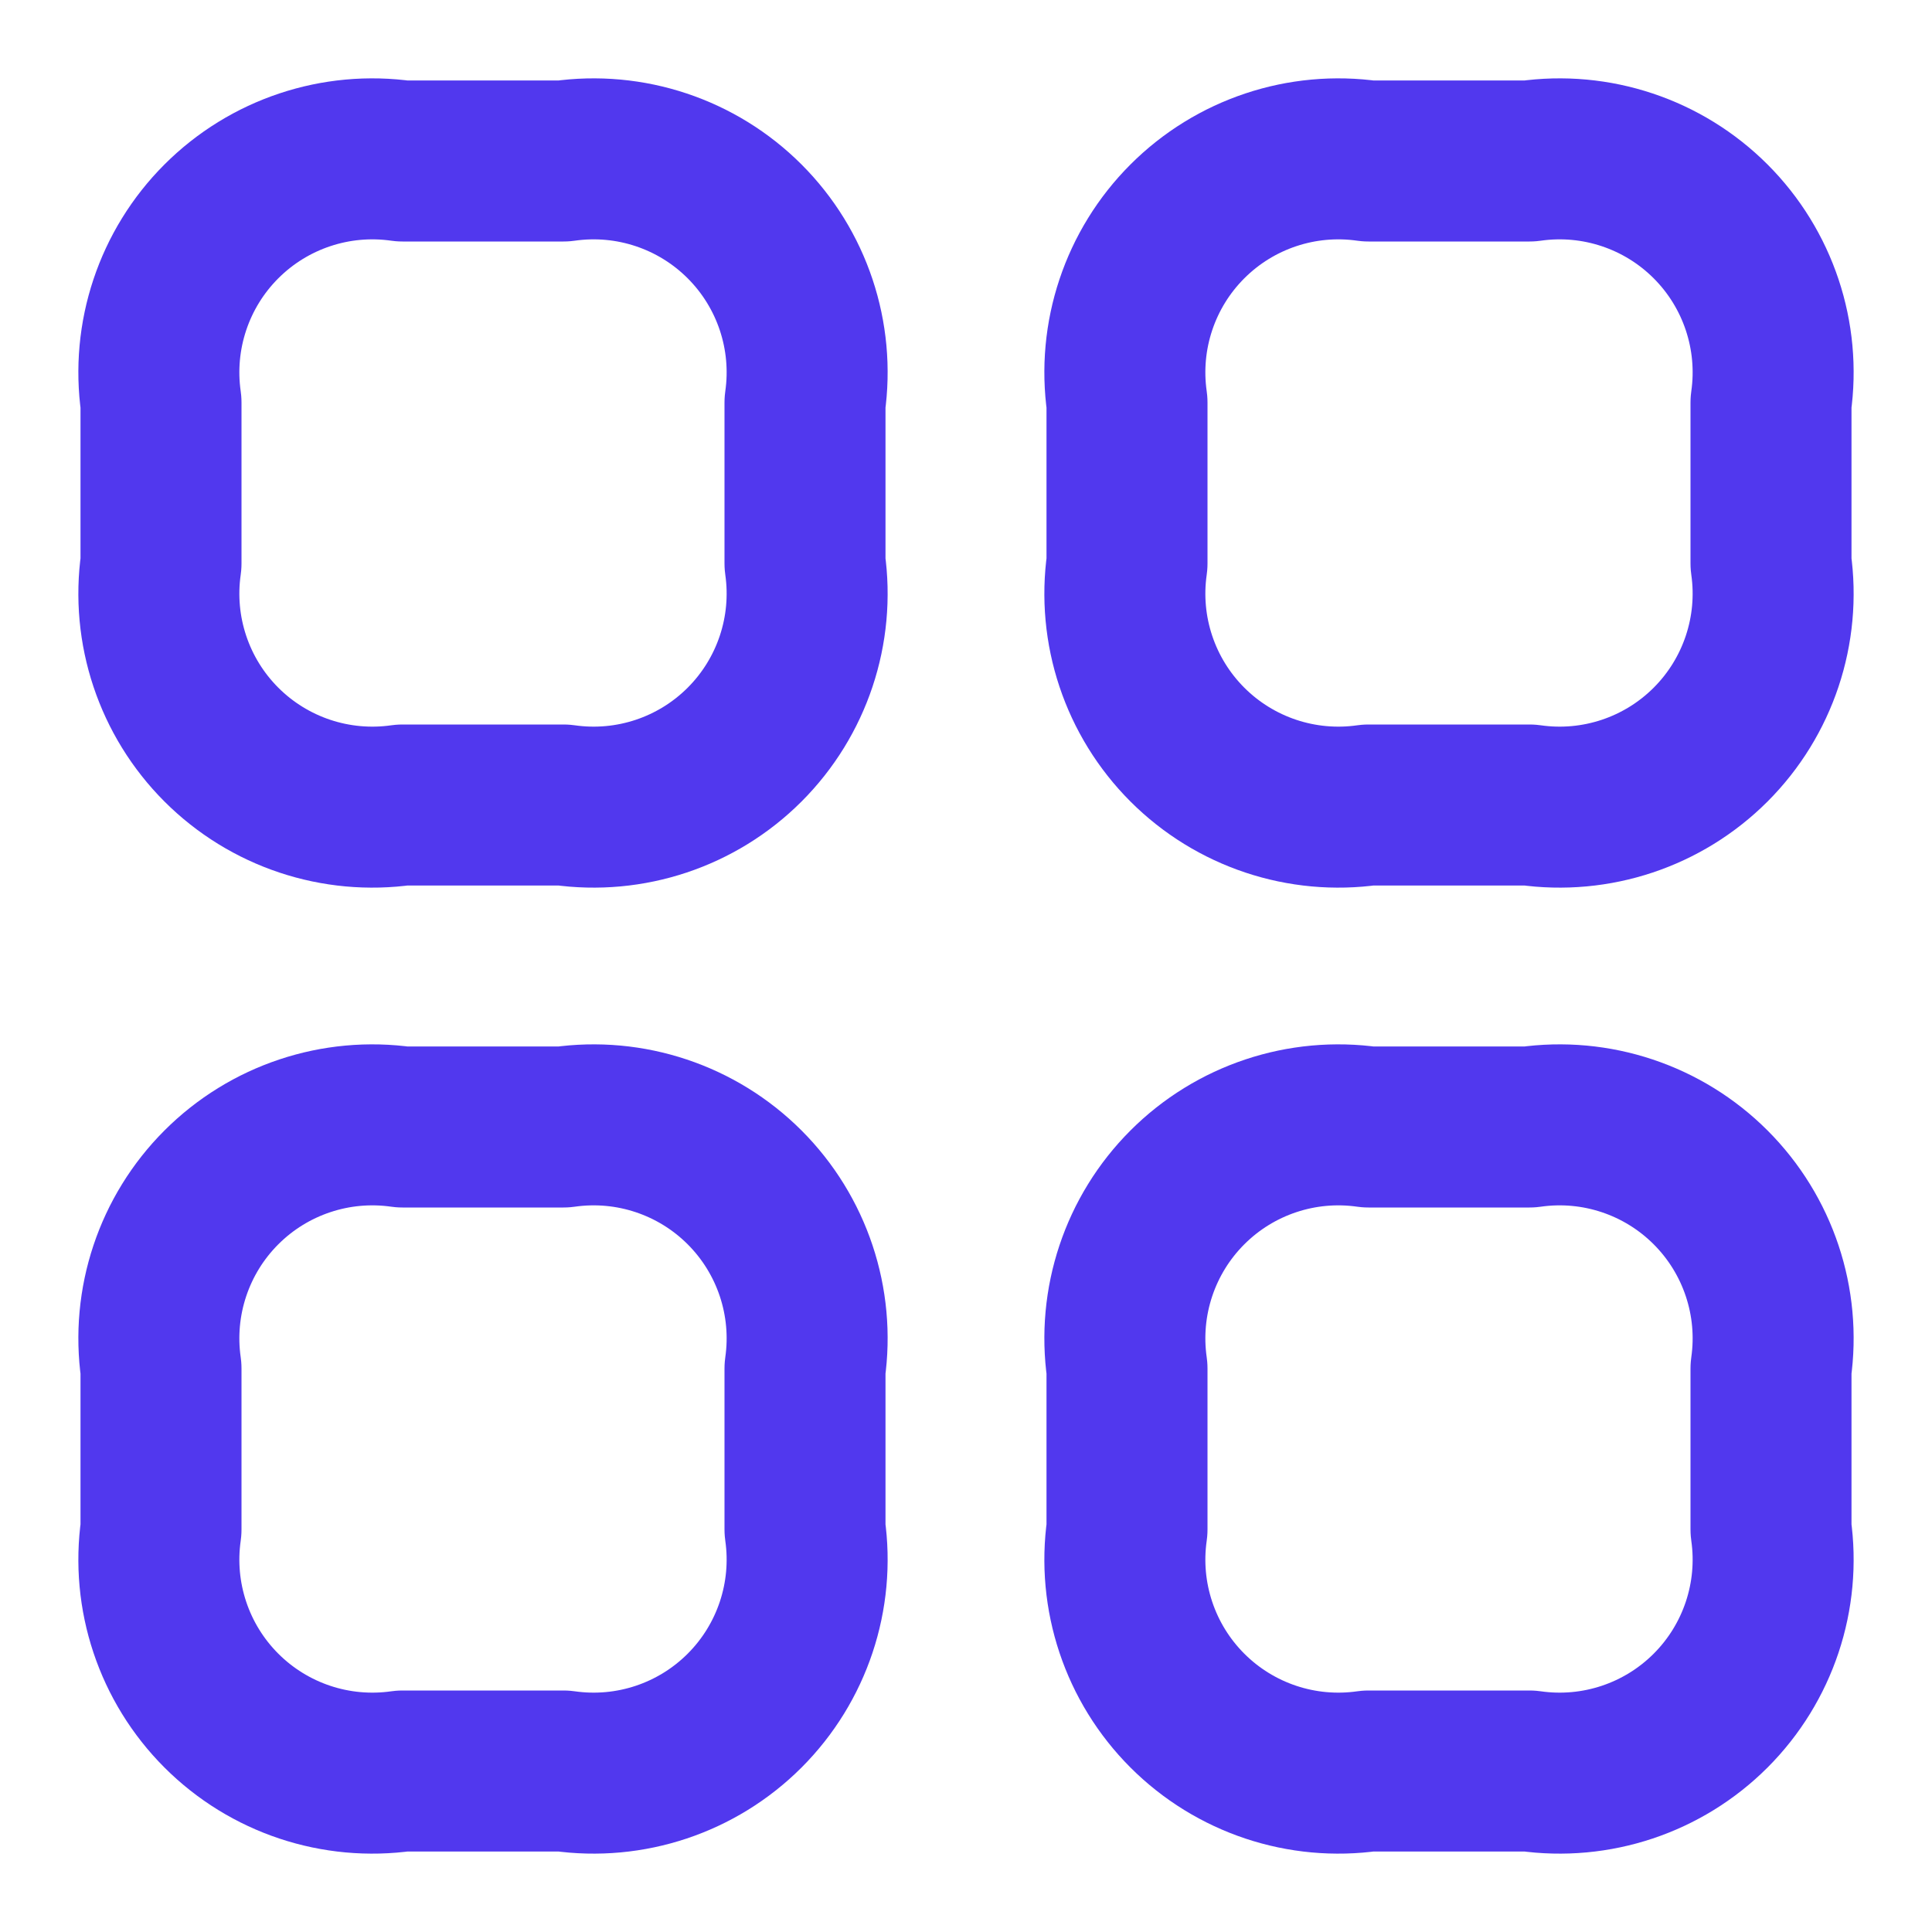
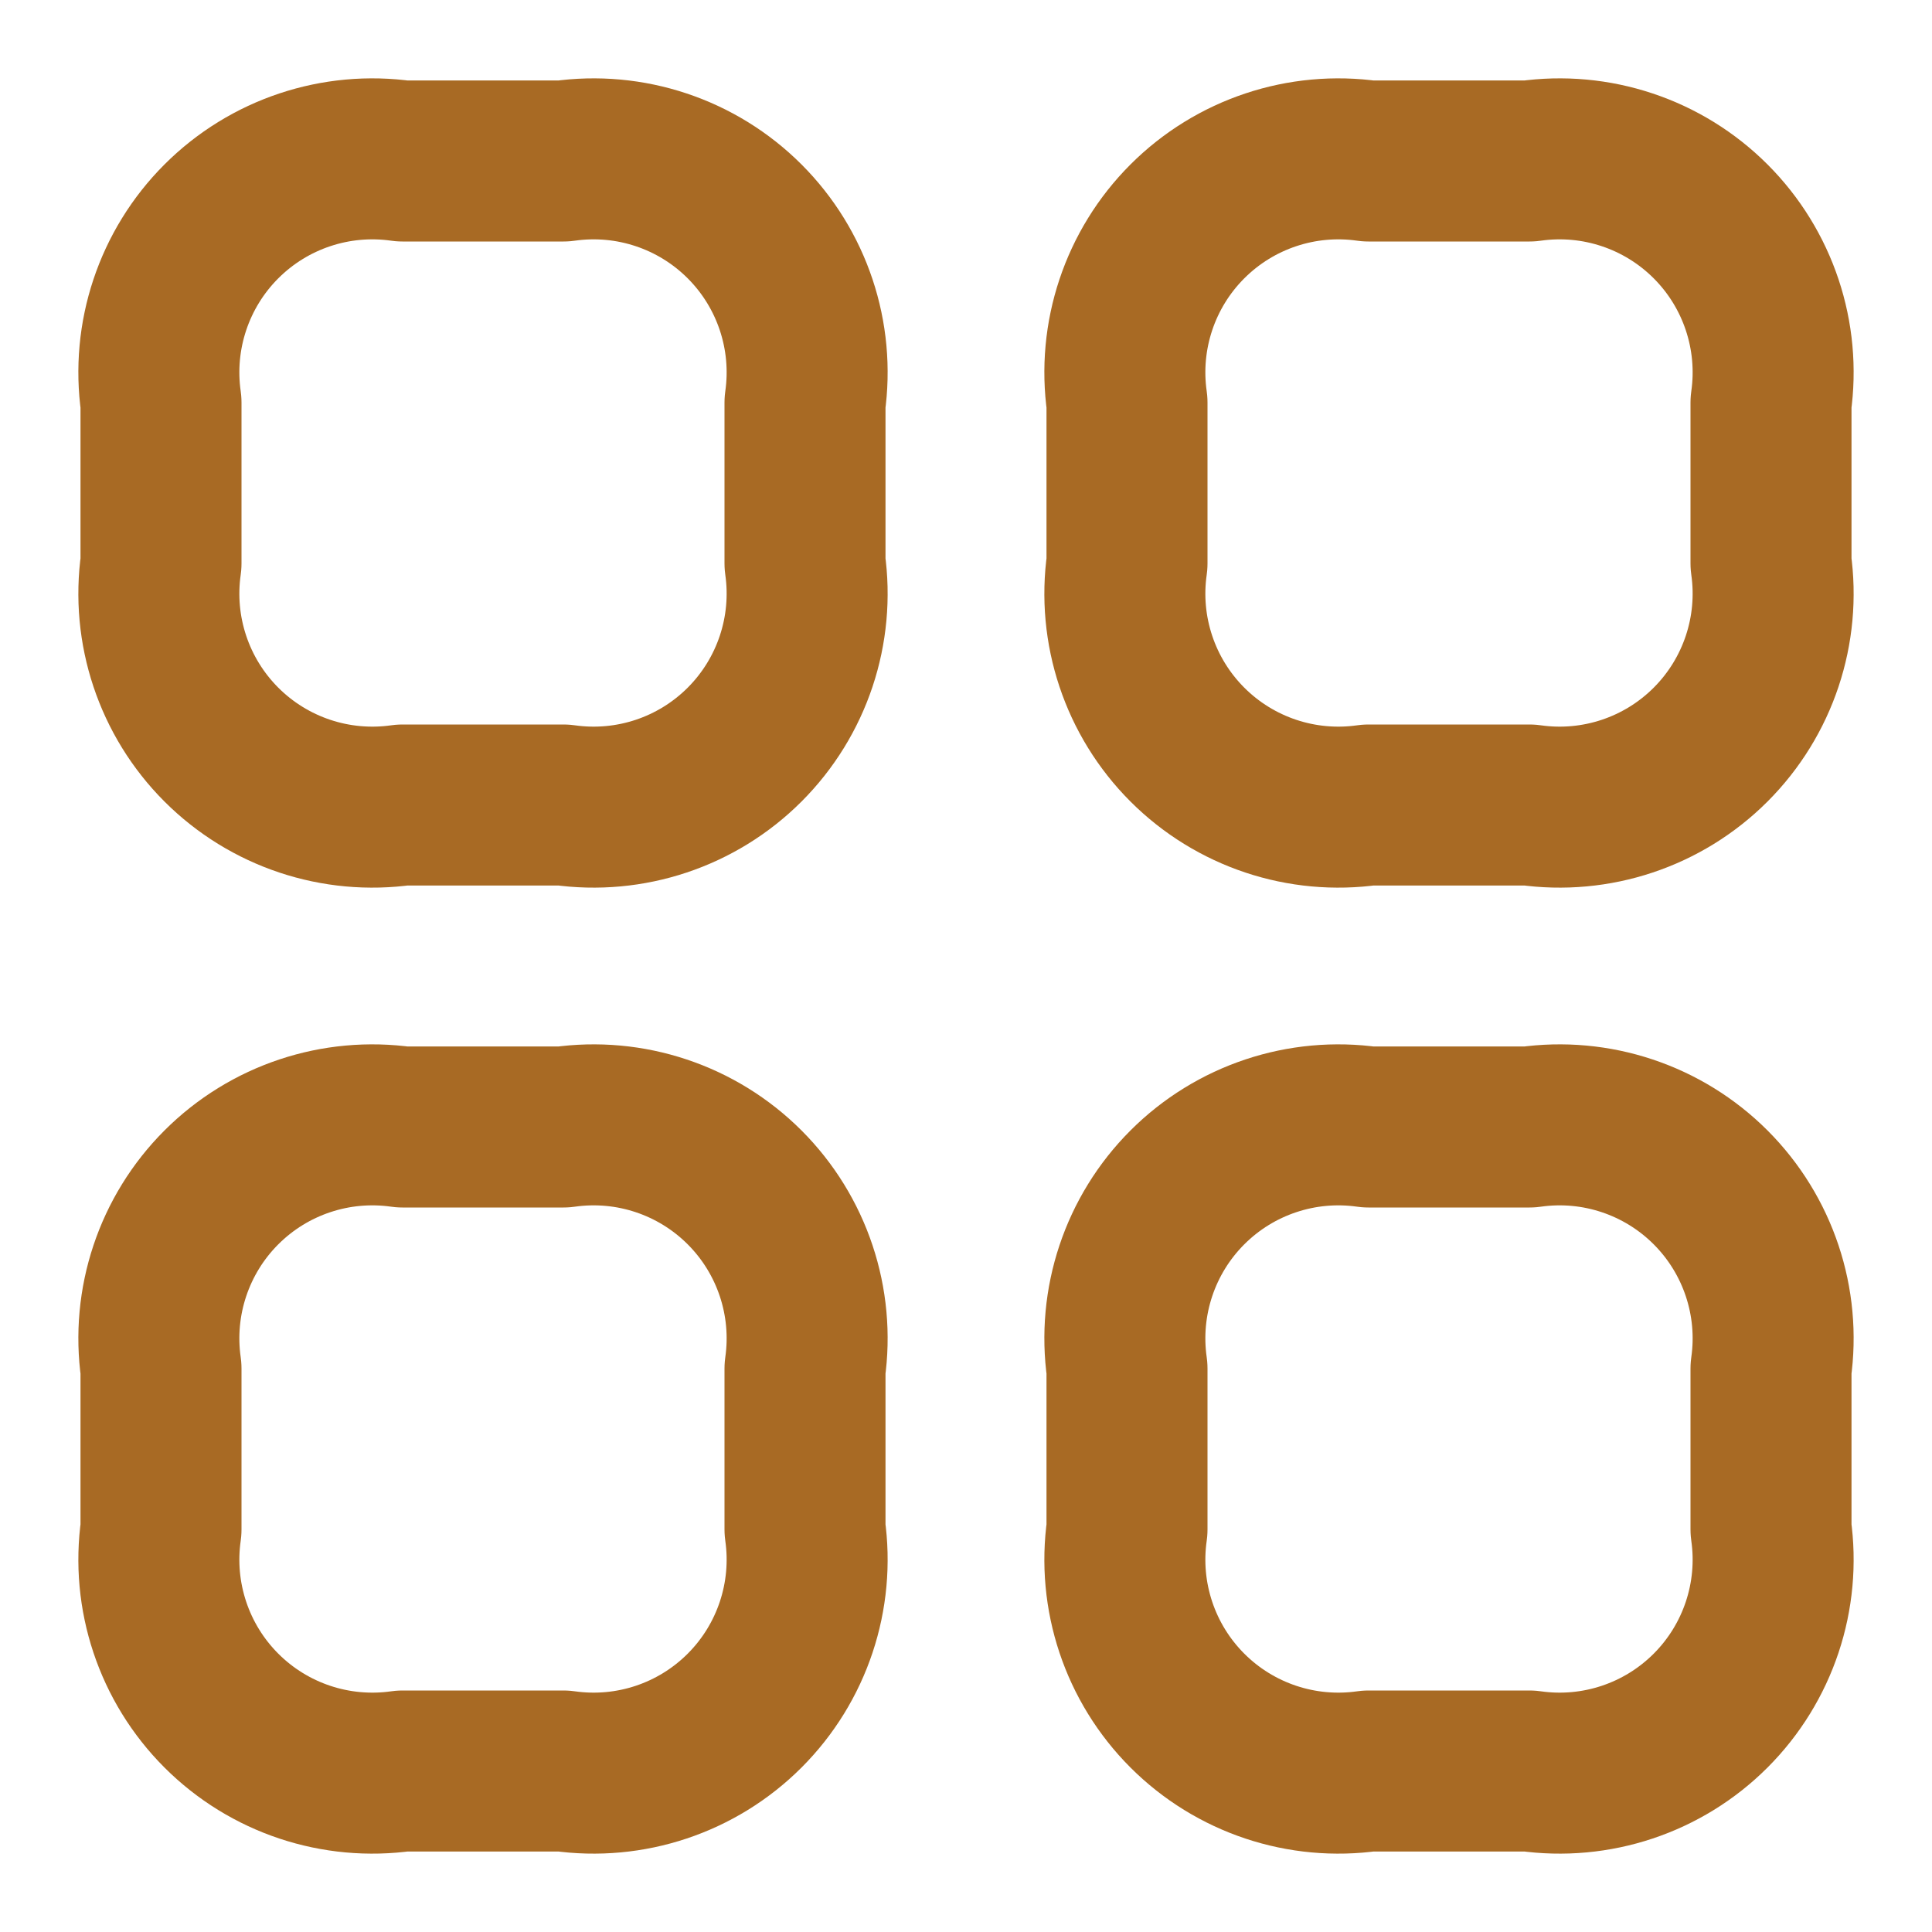
<svg xmlns="http://www.w3.org/2000/svg" id="category-active" width="24" height="24" viewBox="0 0 24 24">
  <g id="vuesax_linear_category" data-name="vuesax/linear/category">
    <g id="category">
-       <path id="Vector" d="M3,8H5A2.652,2.652,0,0,0,8,5V3A2.652,2.652,0,0,0,5,0H3A2.652,2.652,0,0,0,0,3V5A2.652,2.652,0,0,0,3,8Z" transform="translate(2 2)" fill="none" stroke="#5138ee" stroke-linecap="round" stroke-linejoin="round" stroke-width="2" />
-       <path id="Vector-2" data-name="Vector" d="M3,8H5A2.652,2.652,0,0,0,8,5V3A2.652,2.652,0,0,0,5,0H3A2.652,2.652,0,0,0,0,3V5A2.652,2.652,0,0,0,3,8Z" transform="translate(14 2)" fill="none" stroke="#5138ee" stroke-linecap="round" stroke-linejoin="round" stroke-width="2" />
-       <path id="Vector-3" data-name="Vector" d="M3,8H5A2.652,2.652,0,0,0,8,5V3A2.652,2.652,0,0,0,5,0H3A2.652,2.652,0,0,0,0,3V5A2.652,2.652,0,0,0,3,8Z" transform="translate(14 14)" fill="none" stroke="#5138ee" stroke-linecap="round" stroke-linejoin="round" stroke-width="2" />
-       <path id="Vector-4" data-name="Vector" d="M3,8H5A2.652,2.652,0,0,0,8,5V3A2.652,2.652,0,0,0,5,0H3A2.652,2.652,0,0,0,0,3V5A2.652,2.652,0,0,0,3,8Z" transform="translate(2 14)" fill="none" stroke="#5138ee" stroke-linecap="round" stroke-linejoin="round" stroke-width="2" />
+       <path id="Vector" d="M3,8H5A2.652,2.652,0,0,0,8,5V3A2.652,2.652,0,0,0,5,0H3A2.652,2.652,0,0,0,0,3V5A2.652,2.652,0,0,0,3,8Z" transform="translate(2 2)" fill="none" stroke="#a86a24" stroke-linecap="round" stroke-linejoin="round" stroke-width="2" />
+       <path id="Vector-2" data-name="Vector" d="M3,8H5A2.652,2.652,0,0,0,8,5V3A2.652,2.652,0,0,0,5,0H3A2.652,2.652,0,0,0,0,3V5A2.652,2.652,0,0,0,3,8Z" transform="translate(14 2)" fill="none" stroke="#a86a24" stroke-linecap="round" stroke-linejoin="round" stroke-width="2" />
+       <path id="Vector-3" data-name="Vector" d="M3,8H5A2.652,2.652,0,0,0,8,5V3A2.652,2.652,0,0,0,5,0H3A2.652,2.652,0,0,0,0,3V5A2.652,2.652,0,0,0,3,8Z" transform="translate(14 14)" fill="none" stroke="#a86a24" stroke-linecap="round" stroke-linejoin="round" stroke-width="2" />
+       <path id="Vector-4" data-name="Vector" d="M3,8H5A2.652,2.652,0,0,0,8,5V3A2.652,2.652,0,0,0,5,0H3A2.652,2.652,0,0,0,0,3V5A2.652,2.652,0,0,0,3,8Z" transform="translate(2 14)" fill="none" stroke="#a86a24" stroke-linecap="round" stroke-linejoin="round" stroke-width="2" />
      <path id="Vector-5" data-name="Vector" d="M0,0H24V24H0Z" fill="none" opacity="0" />
    </g>
  </g>
</svg>
